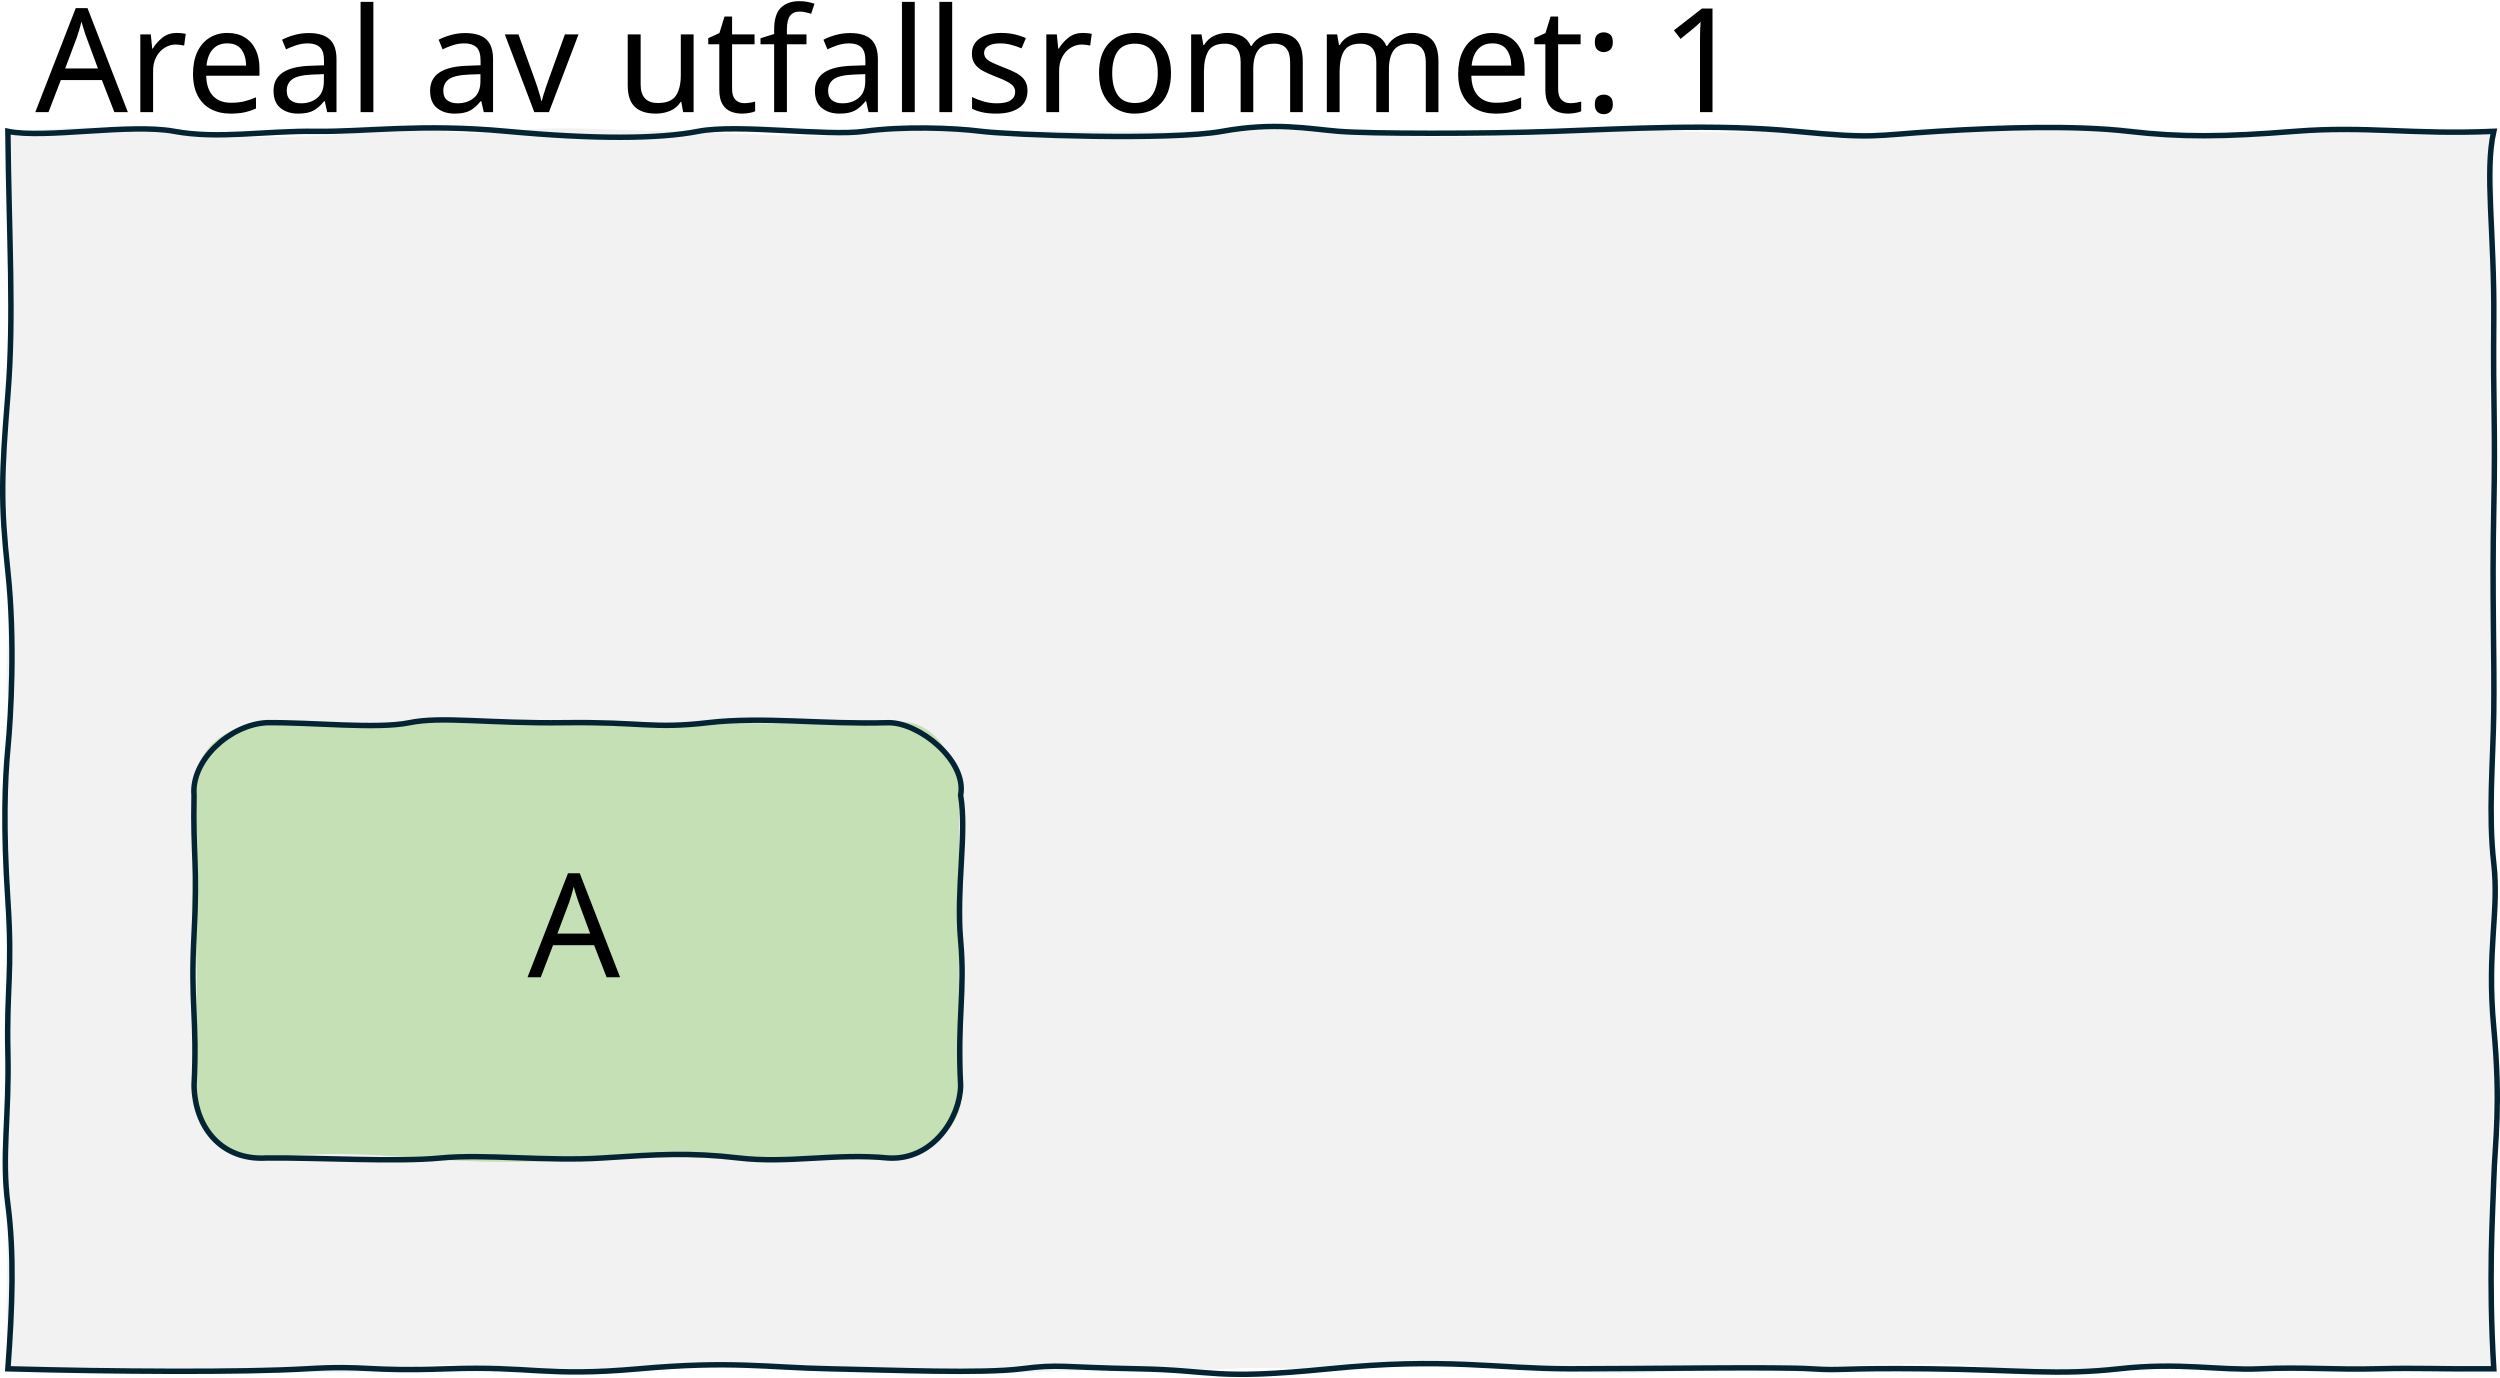
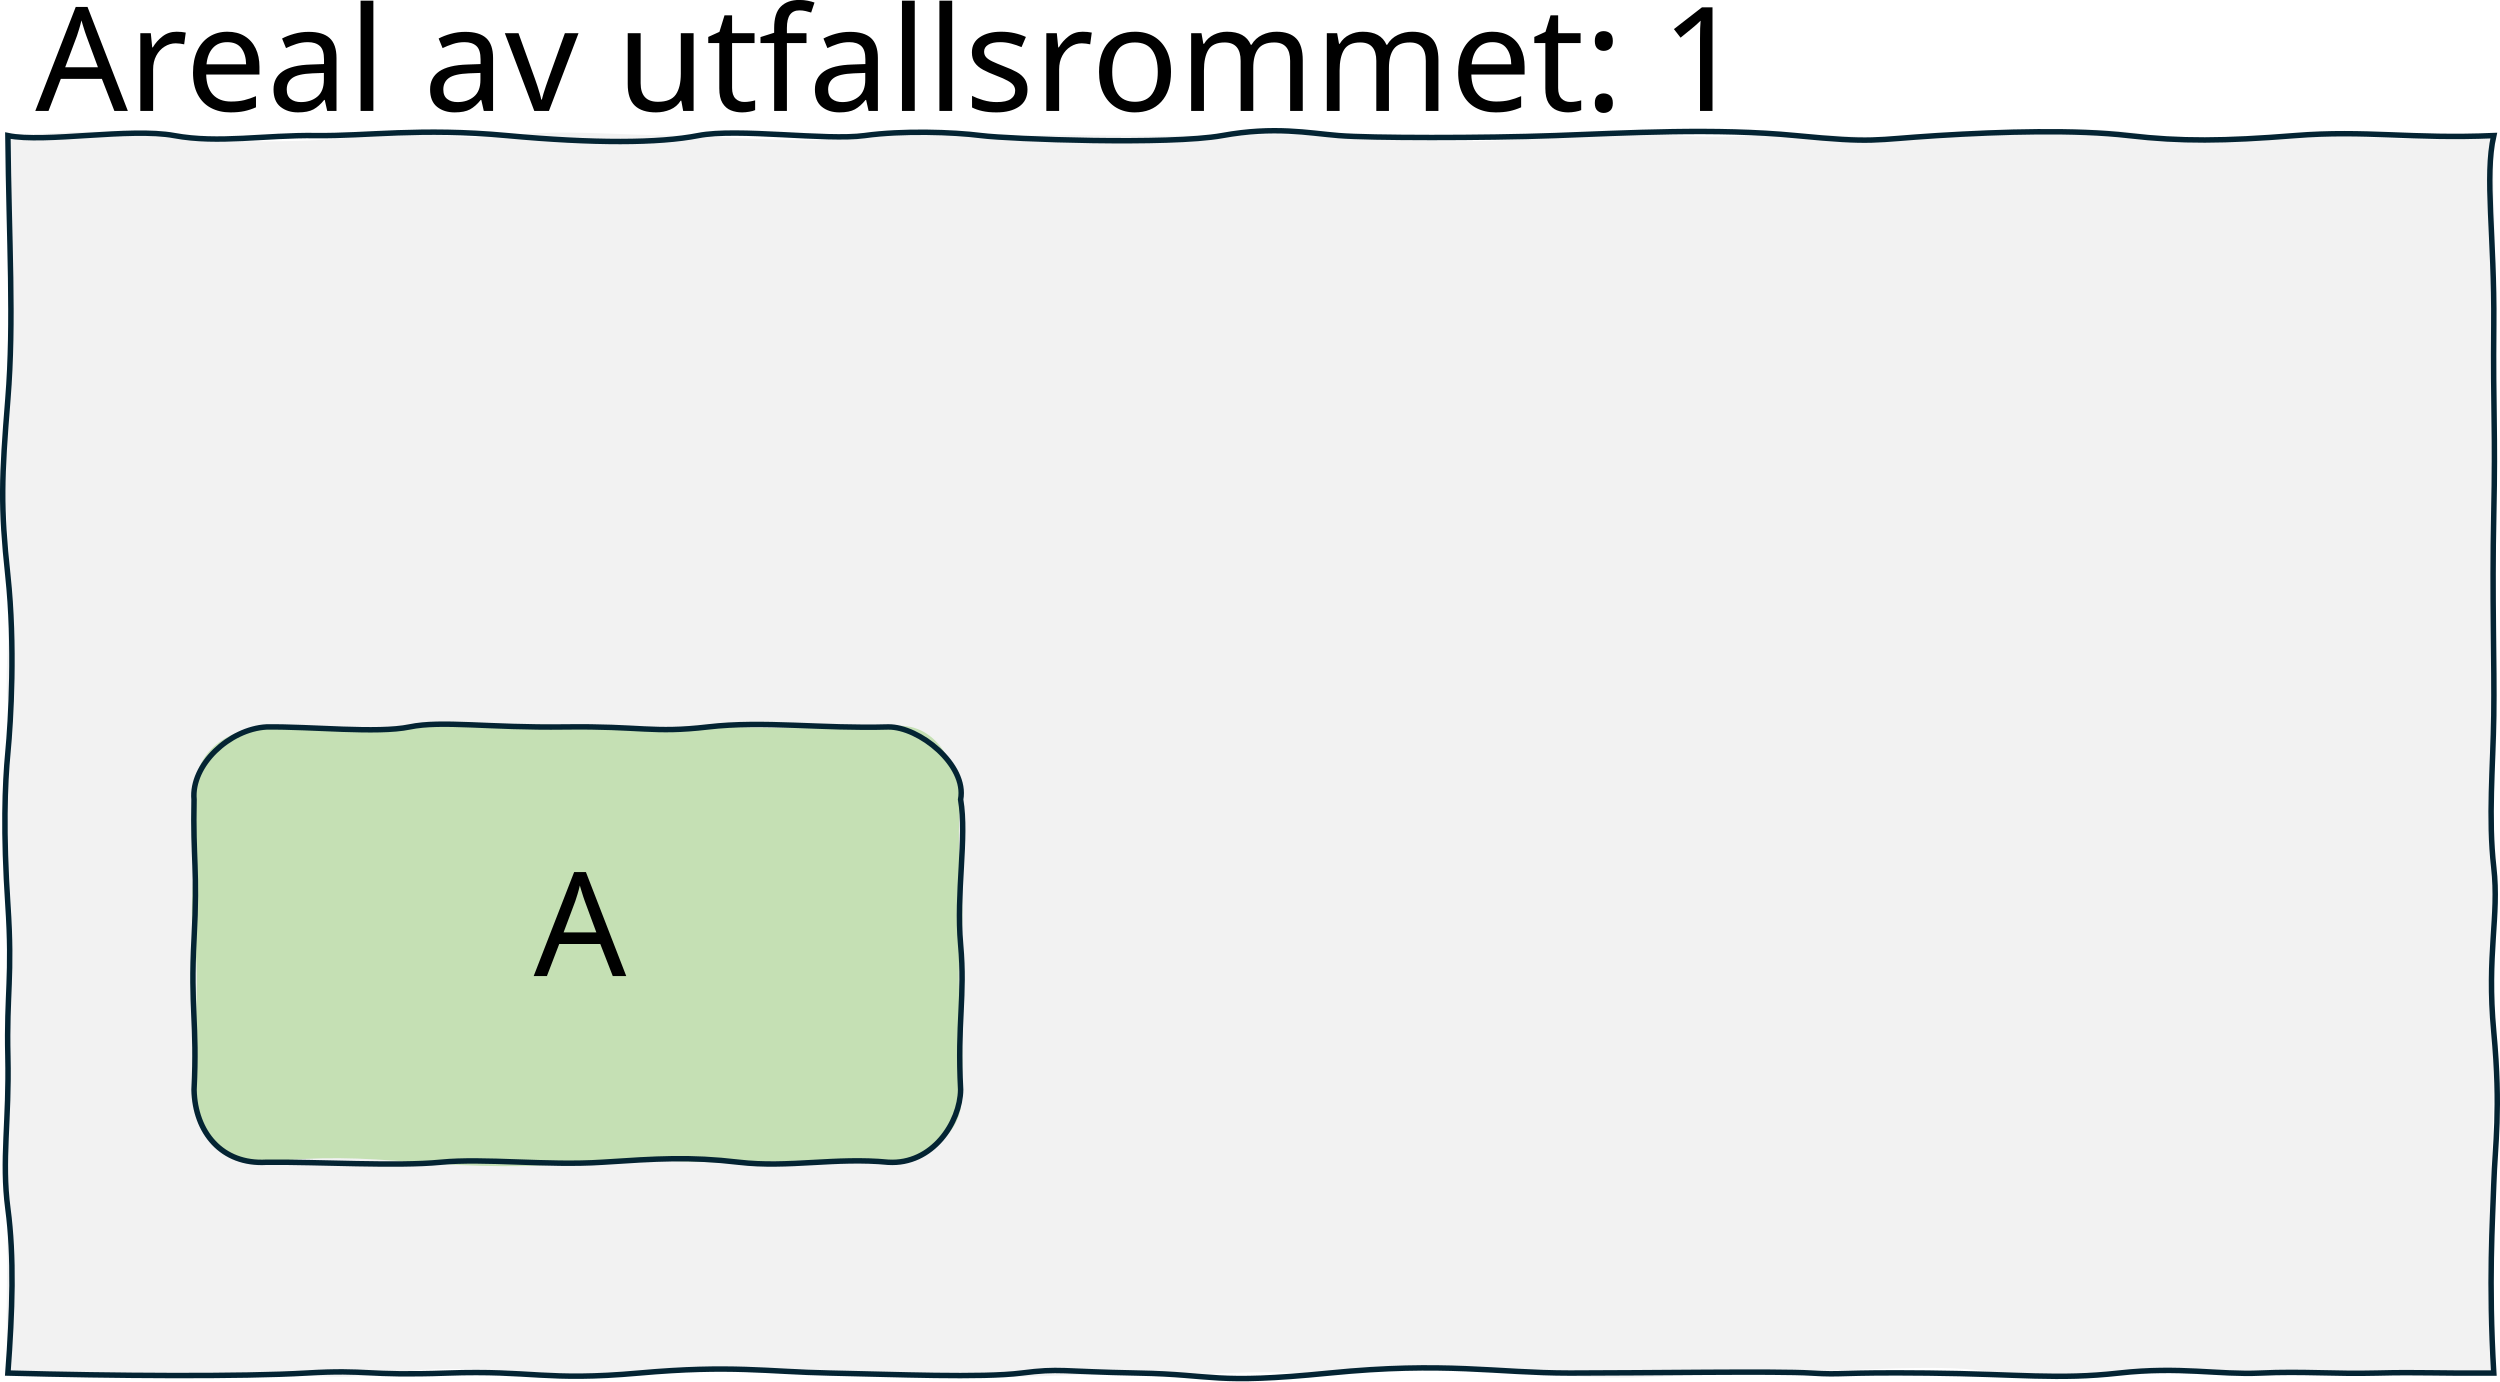
- <svg xmlns="http://www.w3.org/2000/svg" width="241.605mm" height="133.08mm" viewBox="0 0 241.605 133.08" version="1.1" id="svg5">
+ <svg xmlns="http://www.w3.org/2000/svg" width="241.605mm" height="133.492mm" viewBox="0 0 241.605 133.492" version="1.1" id="svg5">
  <defs id="defs2" />
-   <g id="layer1" transform="translate(-265.5491,-171.9408)">
-     <g transform="matrix(0.2645833,0,0,0.2645833,217.0984,148.6493)" id="g4774">
-       <path d="m 186,136 c 24.639,-1.203 33.809,-2.416 51.686,0 17.877,2.416 59.605,3.159 78.926,0 19.322,-3.159 31.881,2.353 51.686,0 19.806,-2.353 38.97,-0.254 60.767,0 21.797,0.254 49.844,3.585 78.926,0 29.082,-3.585 32.607,0.517 51.686,0 19.079,-0.517 34.944,0.364 60.766,0 25.822,-0.364 29.33,-0.831 42.606,0 13.276,0.831 61.235,4.215 88.006,0 26.772,-4.215 41.603,1.939 69.846,0 28.244,-1.939 52.3,2.703 78.927,0 26.627,-2.703 51.346,-3.414 69.846,0 18.499,3.414 36.756,0.735 51.686,0 14.93,-0.735 57.15,3.565 72.64,0 -0.89,14.481 1.26,34.2 0,60.051 -1.26,25.852 -1.88,51.58 0,69.092 1.88,17.512 -3.01,53.414 0,73.611 3.01,20.197 -1.68,28.762 0,55.532 1.68,26.77 -0.79,50.139 0,73.611 0.79,23.472 -3.82,92.622 0,120.103 -11.96,1.805 -24.55,1.085 -42.61,0 -18.05,-1.085 -35.73,1.93 -60.762,0 -25.028,-1.93 -62.902,3.865 -78.927,0 -16.024,-3.865 -50.585,-0.677 -88.006,0 -37.42,0.677 -44.344,3.43 -78.926,0 -34.582,-3.43 -50.316,-0.697 -69.846,0 -19.529,0.697 -21.947,-1.008 -42.606,0 -20.659,1.008 -26.222,-1.034 -42.606,0 -16.385,1.034 -54.027,2.66 -88.006,0 -33.98,-2.66 -52.003,-1.692 -88.007,0 -36.003,1.692 -57.998,-4.113 -88.006,0 -30.008,4.113 -39.04,-2.348 -51.686,0 -12.646,2.348 -52.542,-1.913 -88.006,0 -0.997,-19.767 -0.003,-45.85 0,-60.051 0.003,-14.202 -2.535,-51.123 0,-69.092 2.535,-17.969 1.818,-39.512 0,-55.531 -1.818,-16.019 1.719,-46.798 0,-60.052 -1.719,-13.254 1.982,-32.008 0,-60.051 -1.982,-28.043 -0.406,-44.546 0,-73.612 0.406,-29.065 -0.739,-50.837 0,-73.611 z" fill="#f2f2f2" fill-rule="evenodd" id="path4762" />
-       <path d="m 186,136 c 13.459,2.787 44.61,-2.981 60.766,0 16.156,2.981 33.131,-0.256 51.686,0 18.556,0.256 38.155,-2.943 69.846,0 31.692,2.943 55.47,2.826 69.847,0 14.376,-2.826 46.867,1.91 60.766,0 13.899,-1.91 32.194,-1.314 42.606,0 10.412,1.314 68.838,3.478 88.006,0 19.168,-3.478 31.378,-0.919 42.606,0 11.228,0.919 52.674,0.961 78.926,0 26.253,-0.961 58.771,-2.835 88.007,0 29.235,2.835 27.693,1.495 51.686,0 23.992,-1.495 50.643,-2.225 69.846,0 19.203,2.225 34.891,2.059 60.766,0 25.87,-2.059 42.95,1.302 72.64,0 -3.42,15.021 0.3,36.861 0,69.091 -0.3,32.231 0.66,38.473 0,69.092 -0.66,30.619 0.27,54.681 0,73.611 -0.27,18.93 -2.04,37.466 0,55.532 2.04,18.066 -2.64,31.477 0,60.051 2.64,28.574 0.43,41.529 0,55.532 -0.43,14.002 -1.96,35.228 0,69.091 -20.44,0.158 -26.91,-0.399 -42.61,0 -15.69,0.399 -27.08,-0.709 -42.6,0 -15.524,0.709 -29.274,-2.495 -51.688,0 -22.415,2.495 -36.255,0.35 -69.847,0 -33.592,-0.35 -30.441,0.764 -42.606,0 -12.165,-0.764 -60.854,-10e-4 -88.006,0 -27.152,10e-4 -45.367,-4.256 -88.006,0 -42.639,4.256 -41.29,0.522 -69.846,0 -28.557,-0.522 -28.253,-1.824 -42.606,0 -14.354,1.824 -46.544,0.464 -69.846,0 -23.303,-0.464 -35.81,-3.037 -69.847,0 -34.036,3.037 -39.2,-1.088 -69.846,0 -30.646,1.088 -28.534,-1.367 -51.686,0 -23.152,1.367 -70.65,1.051 -108.96,0 1.677,-22.728 2.334,-42.382 0,-60.051 -2.334,-17.669 0.539,-32.506 0,-55.532 -0.539,-23.025 1.743,-29.284 0,-55.531 -1.743,-26.248 -1.109,-43.922 0,-55.532 1.109,-11.61 2.708,-39.286 0,-64.571 -2.708,-25.285 -2.303,-35.855 0,-64.572 2.303,-28.716 0.382,-57.09 0,-96.211 z" stroke="#042433" stroke-width="2" stroke-miterlimit="8" fill="none" fill-rule="evenodd" id="path4764" />
-       <text font-family="Handlee, Handlee_MSFontService, sans-serif" font-weight="400" font-size="53px" transform="translate(196.006,129)" id="text4766">Areal av utfallsrommet: 1</text>
-       <path d="m 254,378.501 c -0.726,-15.084 8.943,-25.406 26.487,-26.501 21.605,0.965 31.053,0.433 61.297,0 30.244,-0.433 31.805,-1.82 54.486,0 22.681,1.82 37.329,-0.402 52.216,0 14.887,0.402 36.315,0.778 59.027,0 16.147,-3.126 24.525,11.564 26.487,26.501 -2.227,22.659 2.359,34.808 0,52.999 -2.359,18.191 2.358,36.665 0,52.999 2.749,15.298 -13.063,26.306 -26.487,26.501 -13.375,-2.014 -30.478,-0.201 -56.756,0 -26.278,0.201 -35.872,-2.192 -54.487,0 -18.614,2.192 -40.278,1.653 -61.297,0 -21.018,-1.653 -34.999,-2.294 -54.486,0 -17.599,0.488 -28.559,-13.295 -26.487,-26.501 -0.618,-12.592 2.549,-41.75 0,-54.059 -2.549,-12.309 1.805,-36.016 0,-51.939 z" fill="#c5e0b4" fill-rule="evenodd" id="path4768" />
-       <path d="m 254,378.501 c -1.129,-12.616 12.882,-25.74 26.487,-26.501 16.224,-0.217 40.445,2.444 52.216,0 11.771,-2.444 28.857,0.369 56.756,0 27.9,-0.369 32.012,2.354 52.216,0 20.205,-2.354 41.75,0.699 65.838,0 11.303,-0.188 28.848,13.898 26.487,26.501 2.367,13.968 -1.69,34.017 0,52.999 1.69,18.982 -1.273,28.431 0,52.999 -0.133,11.873 -10.24,27.521 -26.487,26.501 -19.023,-1.852 -36.44,2.118 -54.486,0 -18.047,-2.118 -29.857,-1.312 -49.946,0 -20.089,1.312 -43.05,-1.571 -59.027,0 -15.976,1.571 -44.635,-0.191 -63.567,0 -16.373,0.979 -26.17,-11.006 -26.487,-26.501 1.206,-24.643 -1.365,-29.511 0,-55.119 1.365,-25.608 -0.463,-28.861 0,-50.879 z" stroke="#042433" stroke-width="2" stroke-miterlimit="8" fill="none" fill-rule="evenodd" id="path4770" />
-       <text font-family="Handlee, Handlee_MSFontService, sans-serif" font-weight="400" font-size="53px" transform="translate(375.803,445)" id="text4772">A</text>
+   <g id="layer1" transform="translate(-313.4568,-1123.908)">
+     <g transform="matrix(0.2645833,0,0,0.2645833,265.0062,1101.028)" id="g15504">
+       <path d="m 186,136 c 24.639,-1.203 33.809,-2.416 51.686,0 17.877,2.416 59.605,3.159 78.926,0 19.322,-3.159 31.881,2.353 51.686,0 19.806,-2.353 38.97,-0.254 60.767,0 21.797,0.254 49.844,3.585 78.926,0 29.082,-3.585 32.607,0.517 51.686,0 19.079,-0.517 34.944,0.364 60.766,0 25.822,-0.364 29.33,-0.831 42.606,0 13.276,0.831 61.235,4.215 88.006,0 26.772,-4.215 41.603,1.939 69.846,0 28.244,-1.939 52.3,2.703 78.927,0 26.627,-2.703 51.346,-3.414 69.846,0 18.499,3.414 36.756,0.735 51.686,0 14.93,-0.735 57.15,3.565 72.64,0 -0.89,14.481 1.26,34.2 0,60.051 -1.26,25.852 -1.88,51.58 0,69.092 1.88,17.512 -3.01,53.414 0,73.611 3.01,20.197 -1.68,28.762 0,55.532 1.68,26.77 -0.79,50.139 0,73.611 0.79,23.472 -3.82,92.622 0,120.103 -11.96,1.805 -24.55,1.085 -42.61,0 -18.05,-1.085 -35.73,1.93 -60.762,0 -25.028,-1.93 -62.902,3.865 -78.927,0 -16.024,-3.865 -50.585,-0.677 -88.006,0 -37.42,0.677 -44.344,3.43 -78.926,0 -34.582,-3.43 -50.316,-0.697 -69.846,0 -19.529,0.697 -21.947,-1.008 -42.606,0 -20.659,1.008 -26.222,-1.034 -42.606,0 -16.385,1.034 -54.027,2.66 -88.006,0 -33.98,-2.66 -52.003,-1.692 -88.007,0 -36.003,1.692 -57.998,-4.113 -88.006,0 -30.008,4.113 -39.04,-2.348 -51.686,0 -12.646,2.348 -52.542,-1.913 -88.006,0 -0.997,-19.767 -0.003,-45.85 0,-60.051 0.003,-14.202 -2.535,-51.123 0,-69.092 2.535,-17.969 1.818,-39.512 0,-55.531 -1.818,-16.019 1.719,-46.798 0,-60.052 -1.719,-13.254 1.982,-32.008 0,-60.051 -1.982,-28.043 -0.406,-44.546 0,-73.612 0.406,-29.065 -0.739,-50.837 0,-73.611 z" fill="#f2f2f2" fill-rule="evenodd" id="path15492" />
+       <path d="m 186,136 c 13.459,2.787 44.61,-2.981 60.766,0 16.156,2.981 33.131,-0.256 51.686,0 18.556,0.256 38.155,-2.943 69.846,0 31.692,2.943 55.47,2.826 69.847,0 14.376,-2.826 46.867,1.91 60.766,0 13.899,-1.91 32.194,-1.314 42.606,0 10.412,1.314 68.838,3.478 88.006,0 19.168,-3.478 31.378,-0.919 42.606,0 11.228,0.919 52.674,0.961 78.926,0 26.253,-0.961 58.771,-2.835 88.007,0 29.235,2.835 27.693,1.495 51.686,0 23.992,-1.495 50.643,-2.225 69.846,0 19.203,2.225 34.891,2.059 60.766,0 25.87,-2.059 42.95,1.302 72.64,0 -3.42,15.021 0.3,36.861 0,69.091 -0.3,32.231 0.66,38.473 0,69.092 -0.66,30.619 0.27,54.681 0,73.611 -0.27,18.93 -2.04,37.466 0,55.532 2.04,18.066 -2.64,31.477 0,60.051 2.64,28.574 0.43,41.529 0,55.532 -0.43,14.002 -1.96,35.228 0,69.091 -20.44,0.158 -26.91,-0.399 -42.61,0 -15.69,0.399 -27.08,-0.709 -42.6,0 -15.524,0.709 -29.274,-2.495 -51.688,0 -22.415,2.495 -36.255,0.35 -69.847,0 -33.592,-0.35 -30.441,0.764 -42.606,0 -12.165,-0.764 -60.854,-10e-4 -88.006,0 -27.152,10e-4 -45.367,-4.256 -88.006,0 -42.639,4.256 -41.29,0.522 -69.846,0 -28.557,-0.522 -28.253,-1.824 -42.606,0 -14.354,1.824 -46.544,0.464 -69.846,0 -23.303,-0.464 -35.81,-3.037 -69.847,0 -34.036,3.037 -39.2,-1.088 -69.846,0 -30.646,1.088 -28.534,-1.367 -51.686,0 -23.152,1.367 -70.65,1.051 -108.96,0 1.677,-22.728 2.334,-42.382 0,-60.051 -2.334,-17.669 0.539,-32.506 0,-55.532 -0.539,-23.025 1.743,-29.284 0,-55.531 -1.743,-26.248 -1.109,-43.922 0,-55.532 1.109,-11.61 2.708,-39.286 0,-64.571 -2.708,-25.285 -2.303,-35.855 0,-64.572 2.303,-28.716 0.382,-57.09 0,-96.211 z" stroke="#042433" stroke-width="2" stroke-miterlimit="8" fill="none" fill-rule="evenodd" id="path15494" />
+       <text font-family="Kalam, Kalam_MSFontService, sans-serif" font-weight="400" font-size="53px" transform="translate(196.006,127)" id="text15496">Areal av utfallsrommet: 1</text>
+       <path d="m 254,378.501 c -0.726,-15.084 8.943,-25.406 26.487,-26.501 21.605,0.965 31.053,0.433 61.297,0 30.244,-0.433 31.805,-1.82 54.486,0 22.681,1.82 37.329,-0.402 52.216,0 14.887,0.402 36.315,0.778 59.027,0 16.147,-3.126 24.525,11.564 26.487,26.501 -2.227,22.659 2.359,34.808 0,52.999 -2.359,18.191 2.358,36.665 0,52.999 2.749,15.298 -13.063,26.306 -26.487,26.501 -13.375,-2.014 -30.478,-0.201 -56.756,0 -26.278,0.201 -35.872,-2.192 -54.487,0 -18.614,2.192 -40.278,1.653 -61.297,0 -21.018,-1.653 -34.999,-2.294 -54.486,0 -17.599,0.488 -28.559,-13.295 -26.487,-26.501 -0.618,-12.592 2.549,-41.75 0,-54.059 -2.549,-12.309 1.805,-36.016 0,-51.939 z" fill="#c5e0b4" fill-rule="evenodd" id="path15498" />
+       <path d="m 254,378.501 c -1.129,-12.616 12.882,-25.74 26.487,-26.501 16.224,-0.217 40.445,2.444 52.216,0 11.771,-2.444 28.857,0.369 56.756,0 27.9,-0.369 32.012,2.354 52.216,0 20.205,-2.354 41.75,0.699 65.838,0 11.303,-0.188 28.848,13.898 26.487,26.501 2.367,13.968 -1.69,34.017 0,52.999 1.69,18.982 -1.273,28.431 0,52.999 -0.133,11.873 -10.24,27.521 -26.487,26.501 -19.023,-1.852 -36.44,2.118 -54.486,0 -18.047,-2.118 -29.857,-1.312 -49.946,0 -20.089,1.312 -43.05,-1.571 -59.027,0 -15.976,1.571 -44.635,-0.191 -63.567,0 -16.373,0.979 -26.17,-11.006 -26.487,-26.501 1.206,-24.643 -1.365,-29.511 0,-55.119 1.365,-25.608 -0.463,-28.861 0,-50.879 z" stroke="#042433" stroke-width="2" stroke-miterlimit="8" fill="none" fill-rule="evenodd" id="path15500" />
+       <text font-family="Kalam, Kalam_MSFontService, sans-serif" font-weight="400" font-size="53px" transform="translate(378.053,443)" id="text15502">A</text>
    </g>
  </g>
</svg>
